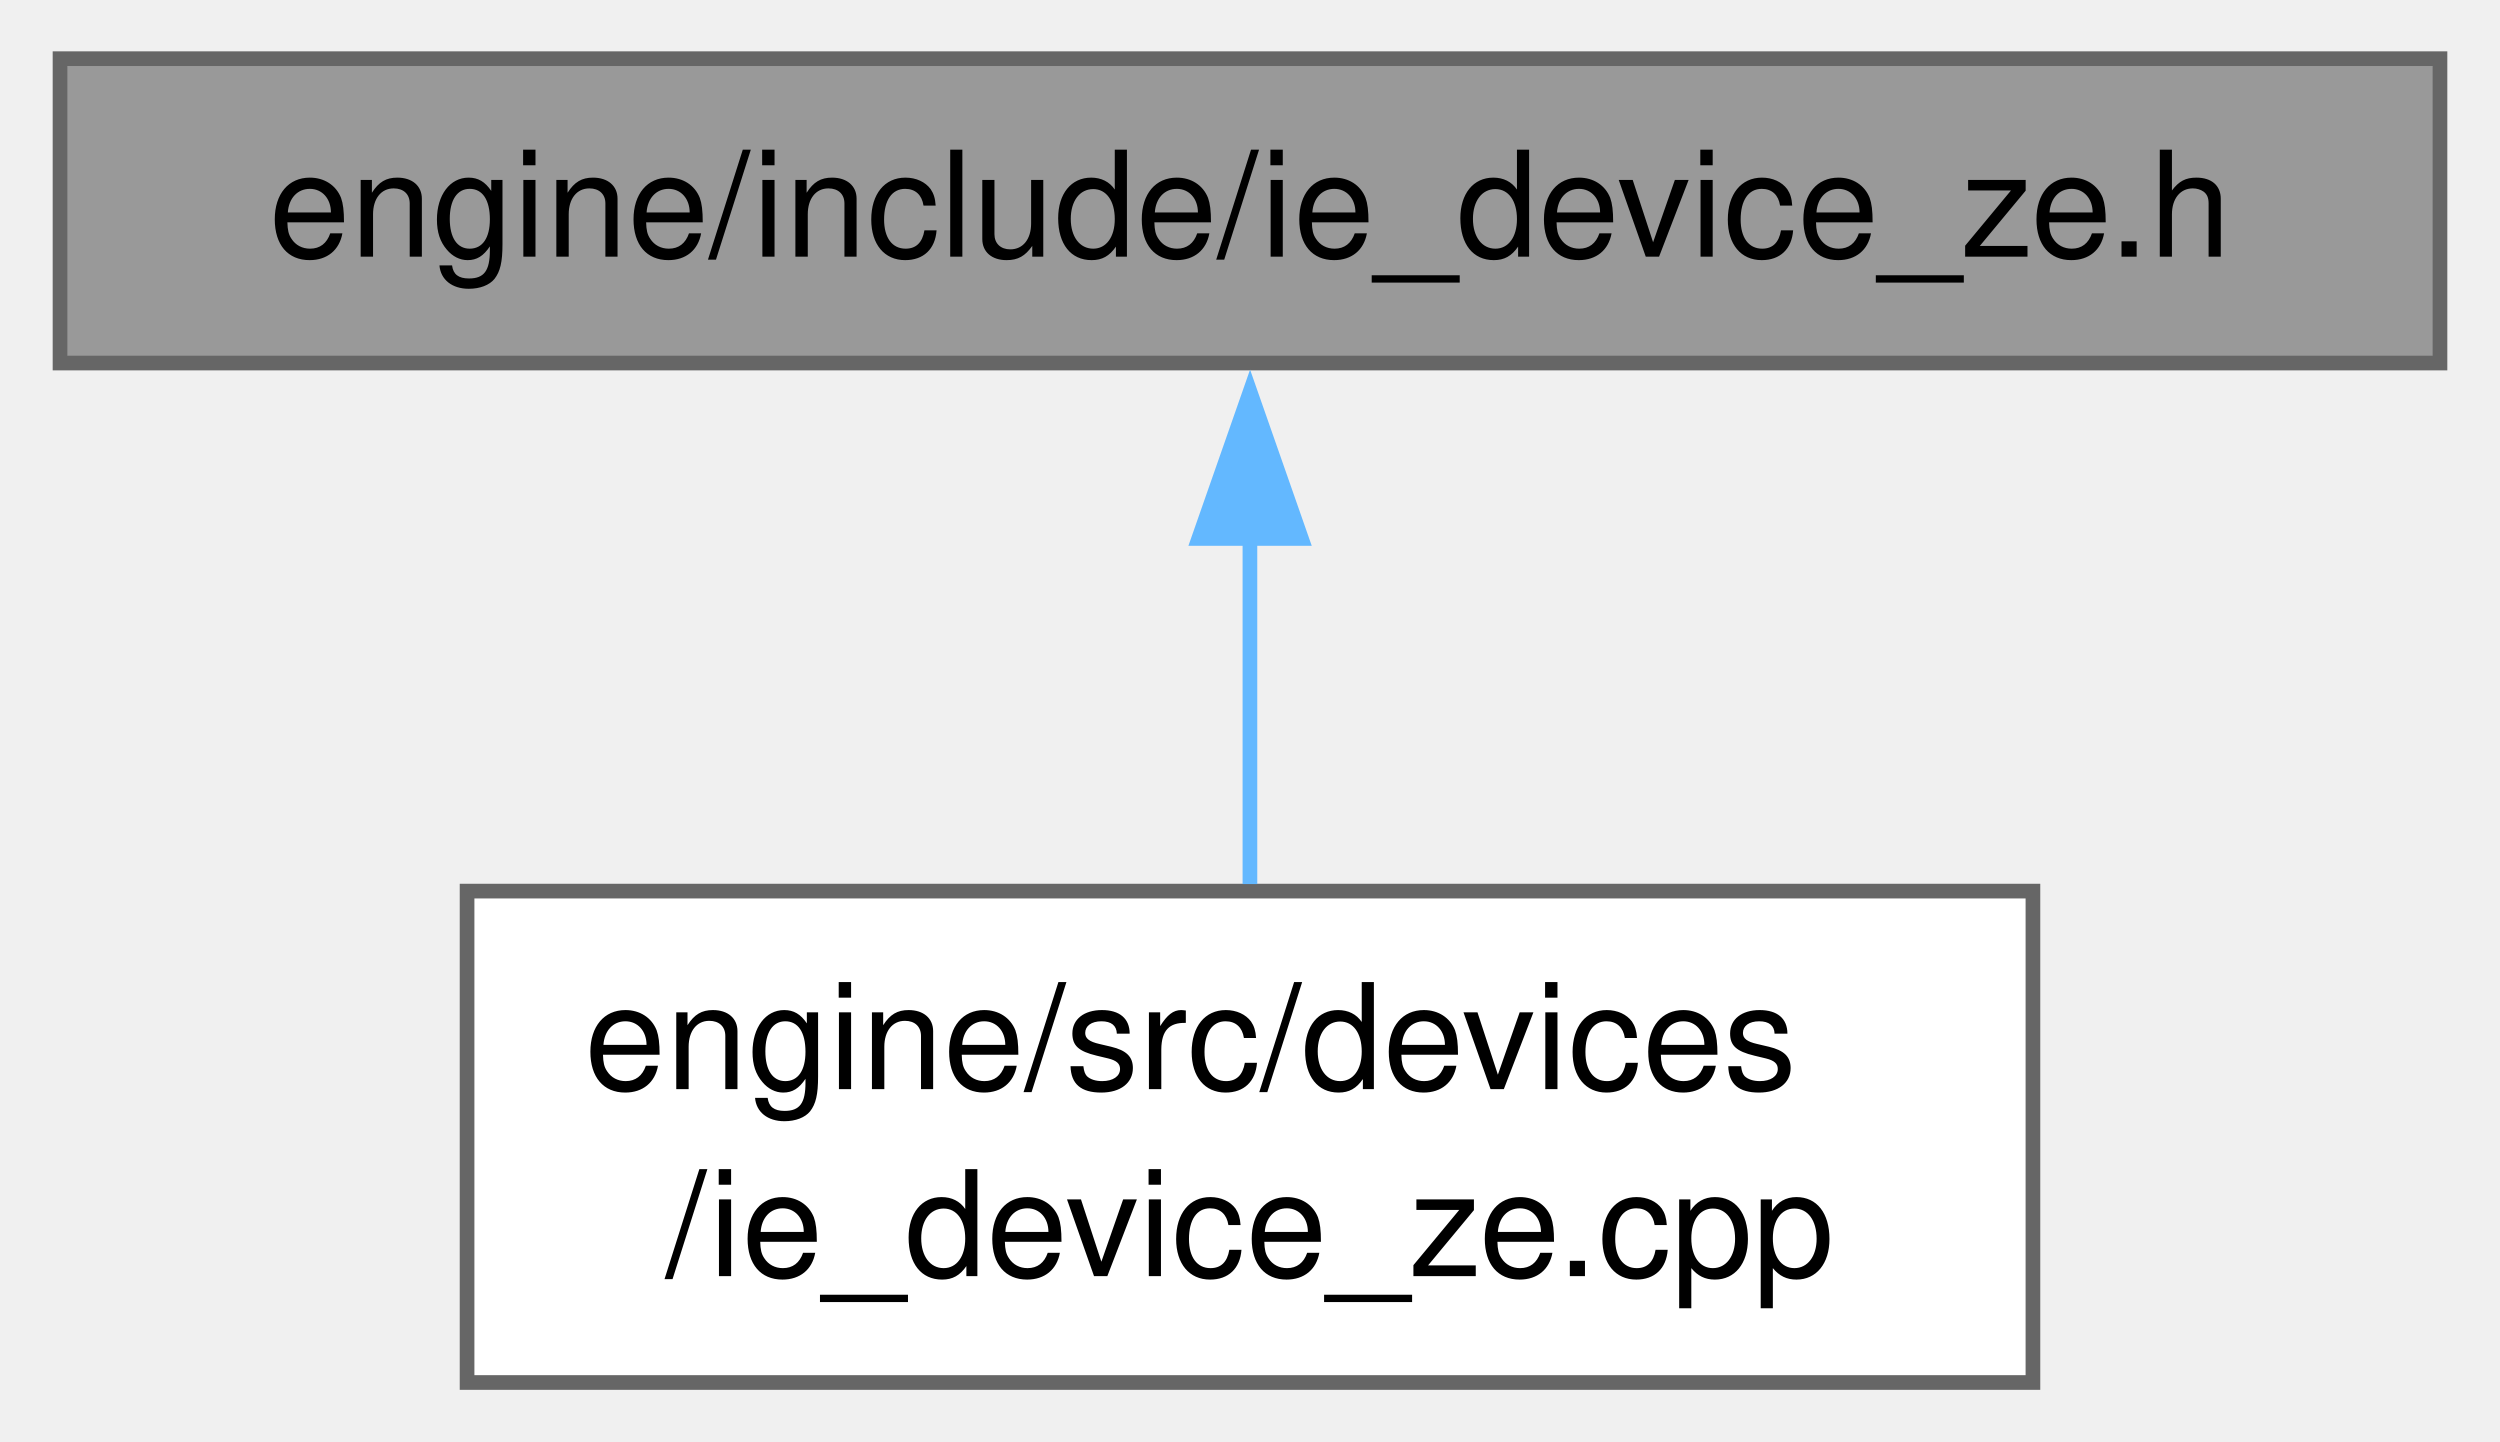
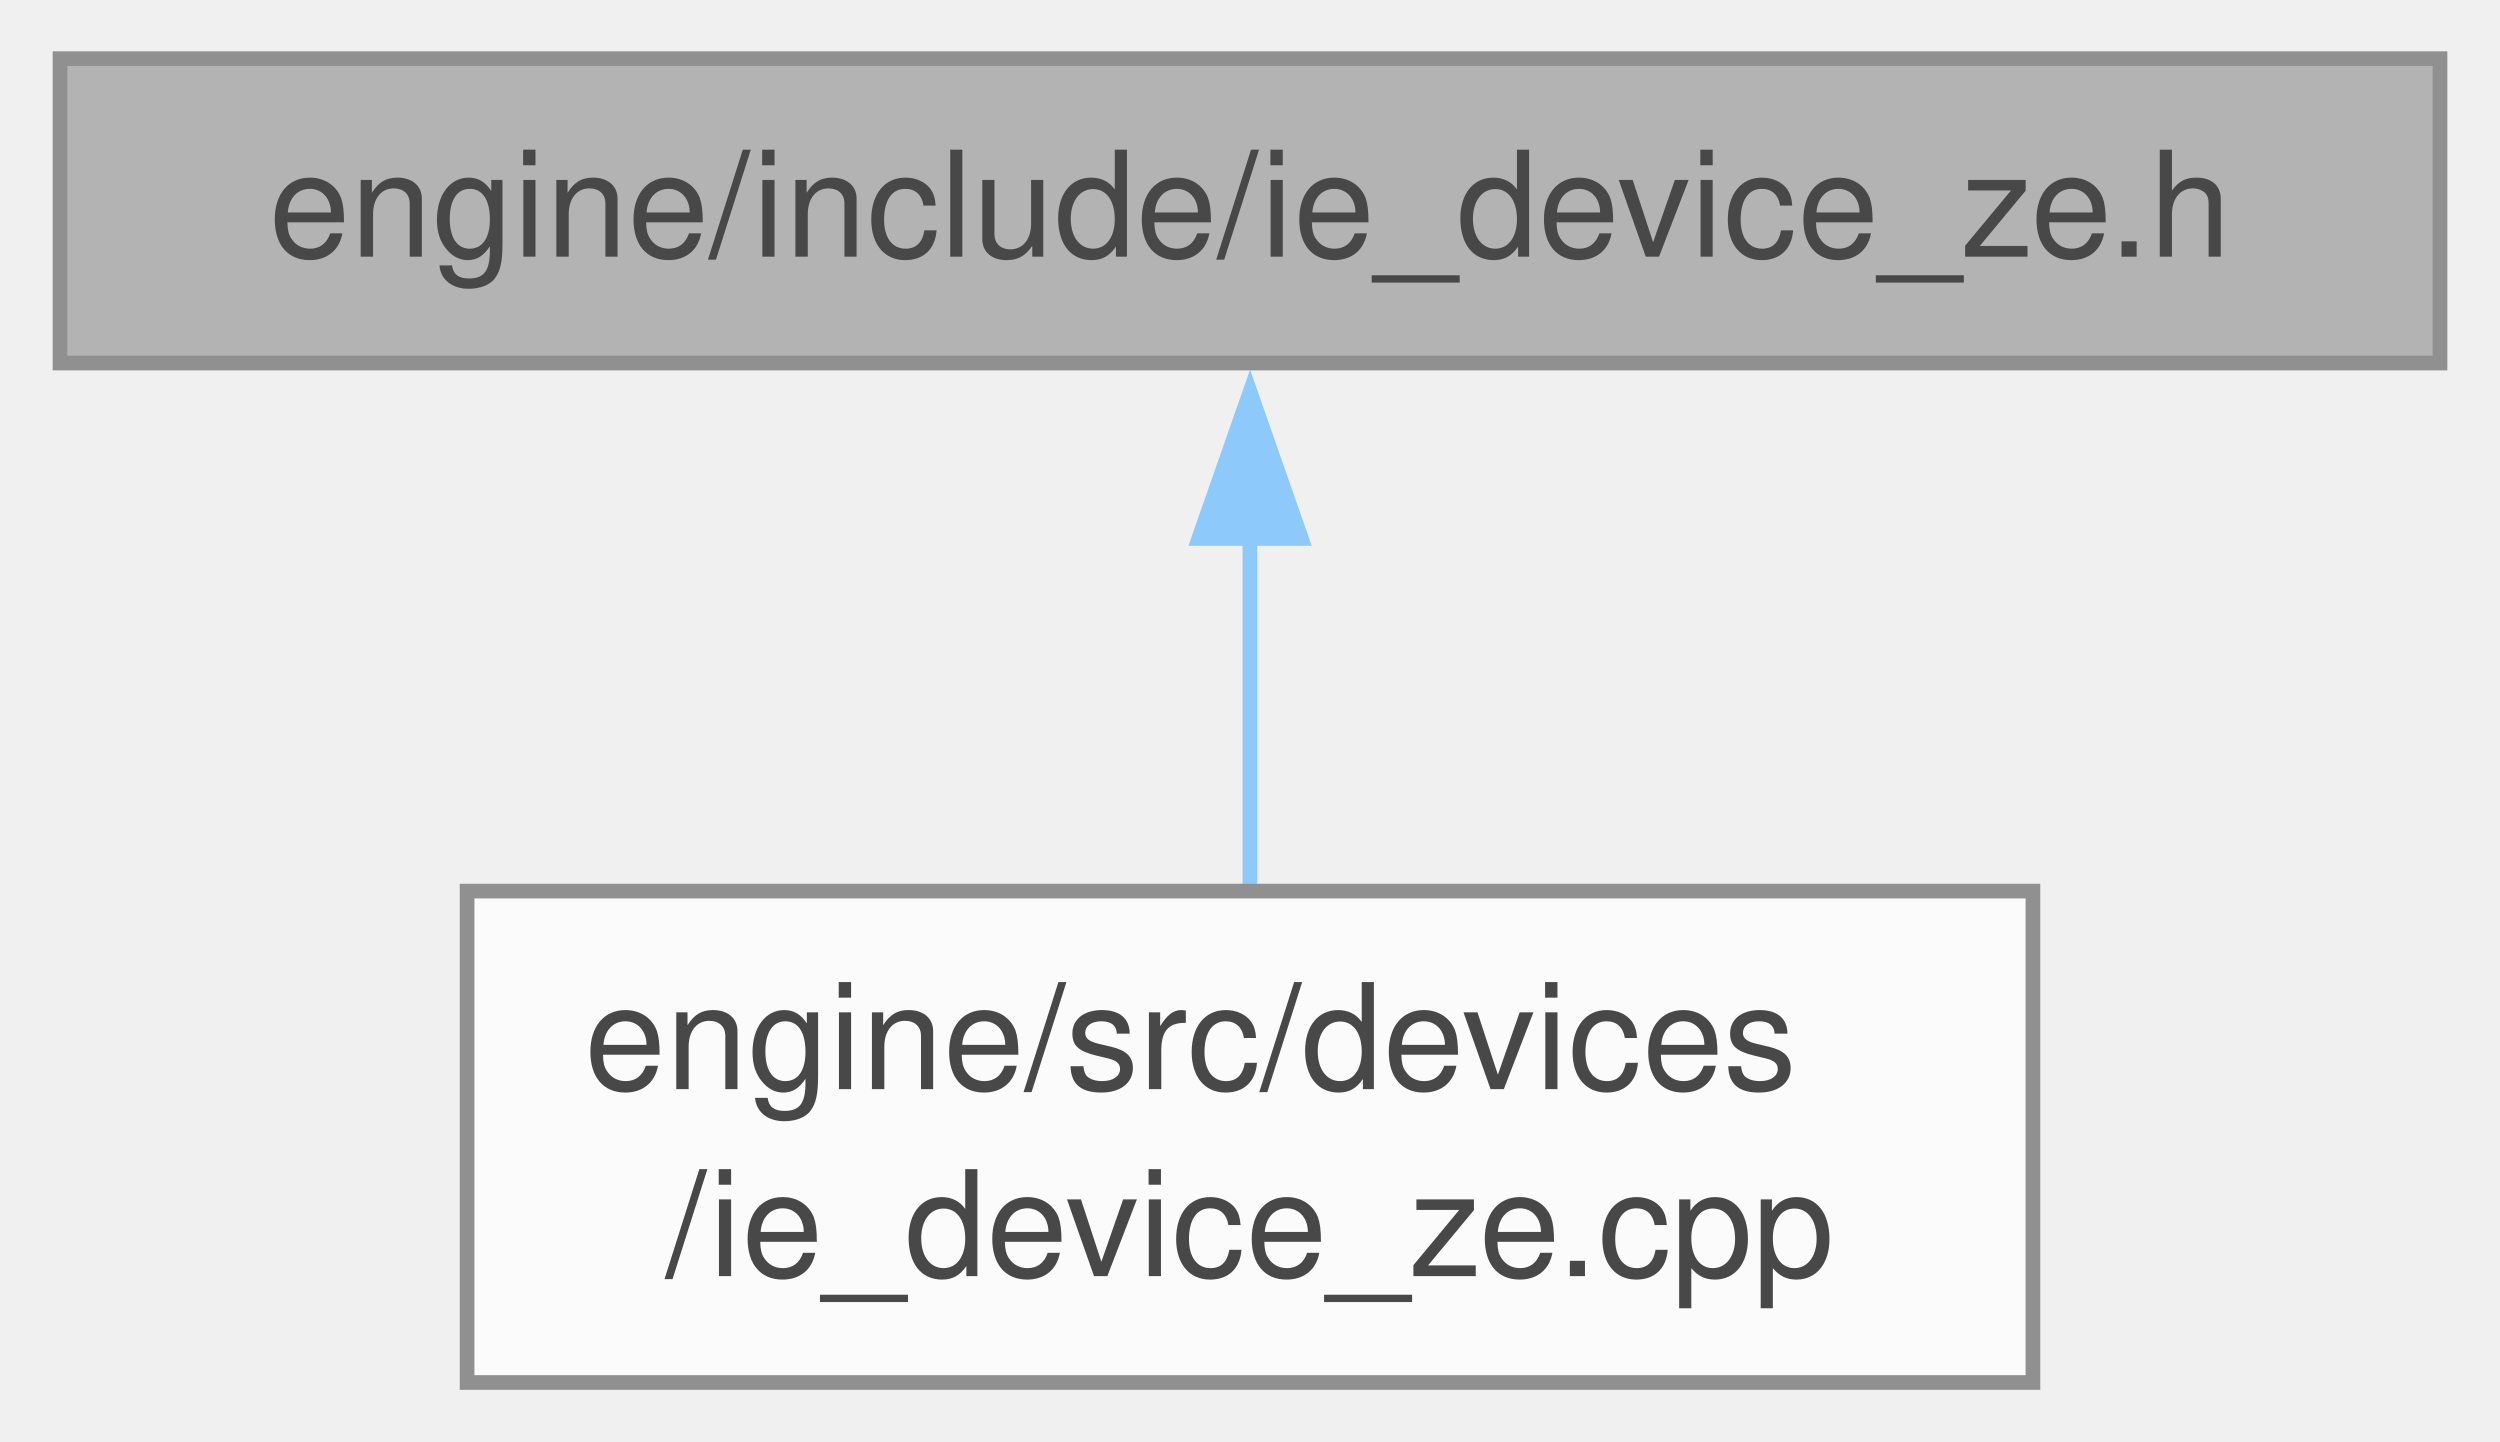
<svg xmlns="http://www.w3.org/2000/svg" xmlns:xlink="http://www.w3.org/1999/xlink" width="170pt" height="98pt" viewBox="0.00 0.00 170.25 98.25">
-   <g id="graph0" class="graph" transform="scale(1 1) rotate(0) translate(4 94.25)">
-     <g id="Node000001" class="node">
-       <g id="a_Node000001">
-         <a xlink:title="oneAPI Level Zero backend entry points (skeleton).">
-           <polygon fill="#999999" stroke="#666666" points="162.25,-90.25 0,-90.25 0,-69.5 162.25,-69.5 162.25,-90.25" />
-           <text text-anchor="middle" x="81.12" y="-76.75" font-family="Helvetica,sans-Serif" font-size="10.00">engine/include/ie_device_ze.h</text>
-         </a>
+   <svg id="main" version="1.1" xml:space="preserve">
+     <style type="text/css">
+ .node, .edge {opacity: 0.7;}
+ .node.selected, .edge.selected {opacity: 1;}
+ .edge:hover path { stroke: red; }
+ .edge:hover polygon { stroke: red; fill: red; }
+ </style>
+     <svg id="graph" class="graph">
+       <g id="graph0" class="graph" transform="scale(1 1) rotate(0) translate(4 94.25)">
+         <g id="Node000001" class="node">
+           <g id="a_Node000001">
+             <a xlink:title="oneAPI Level Zero backend entry points (skeleton).">
+               <polygon fill="#999999" stroke="#666666" points="162.25,-90.25 0,-90.25 0,-69.5 162.25,-69.5 162.25,-90.25" />
+               <text text-anchor="middle" x="81.12" y="-76.75" font-family="Helvetica,sans-Serif" font-size="10.00">engine/include/ie_device_ze.h</text>
+             </a>
+           </g>
+         </g>
+         <g id="Node000002" class="node">
+           <g id="a_Node000002">
+             <a xlink:href="ie__device__ze_8cpp.html" target="_top" xlink:title="oneAPI Level Zero backend (skeleton implementation).">
+               <polygon fill="white" stroke="#666666" points="134.5,-33.5 27.75,-33.5 27.75,0 134.5,0 134.5,-33.5" />
+               <text text-anchor="start" x="35.75" y="-20" font-family="Helvetica,sans-Serif" font-size="10.00">engine/src/devices</text>
+               <text text-anchor="middle" x="81.12" y="-7.25" font-family="Helvetica,sans-Serif" font-size="10.00">/ie_device_ze.cpp</text>
+             </a>
+           </g>
+         </g>
+         <g id="edge1_Node000001_Node000002" class="edge">
+           <g id="a_edge1_Node000001_Node000002">
+             <a xlink:title=" ">
+               <path fill="none" stroke="#63b8ff" d="M81.12,-57.59C81.12,-49.85 81.12,-41.22 81.12,-33.98" />
+               <polygon fill="#63b8ff" stroke="#63b8ff" points="77.63,-57.54 81.13,-67.54 84.63,-57.54 77.63,-57.54" />
+             </a>
+           </g>
+         </g>
      </g>
-     </g>
-     <g id="Node000002" class="node">
-       <g id="a_Node000002">
-         <a xlink:href="ie__device__ze_8cpp.html" target="_top" xlink:title="oneAPI Level Zero backend (skeleton implementation).">
-           <polygon fill="white" stroke="#666666" points="134.5,-33.5 27.75,-33.5 27.75,0 134.5,0 134.5,-33.5" />
-           <text text-anchor="start" x="35.75" y="-20" font-family="Helvetica,sans-Serif" font-size="10.00">engine/src/devices</text>
-           <text text-anchor="middle" x="81.12" y="-7.25" font-family="Helvetica,sans-Serif" font-size="10.00">/ie_device_ze.cpp</text>
-         </a>
-       </g>
-     </g>
-     <g id="edge1_Node000001_Node000002" class="edge">
-       <g id="a_edge1_Node000001_Node000002">
-         <a xlink:title=" ">
-           <path fill="none" stroke="#63b8ff" d="M81.12,-57.59C81.12,-49.85 81.12,-41.22 81.12,-33.98" />
-           <polygon fill="#63b8ff" stroke="#63b8ff" points="77.63,-57.54 81.13,-67.54 84.63,-57.54 77.63,-57.54" />
-         </a>
-       </g>
-     </g>
-   </g>
+     </svg>
+   </svg>
+   <style type="text/css">
+ 
+ [data-mouse-over-selected='false'] { opacity: 0.7; }
+ [data-mouse-over-selected='true']  { opacity: 1.0; }
+ 
+ </style>
</svg>
